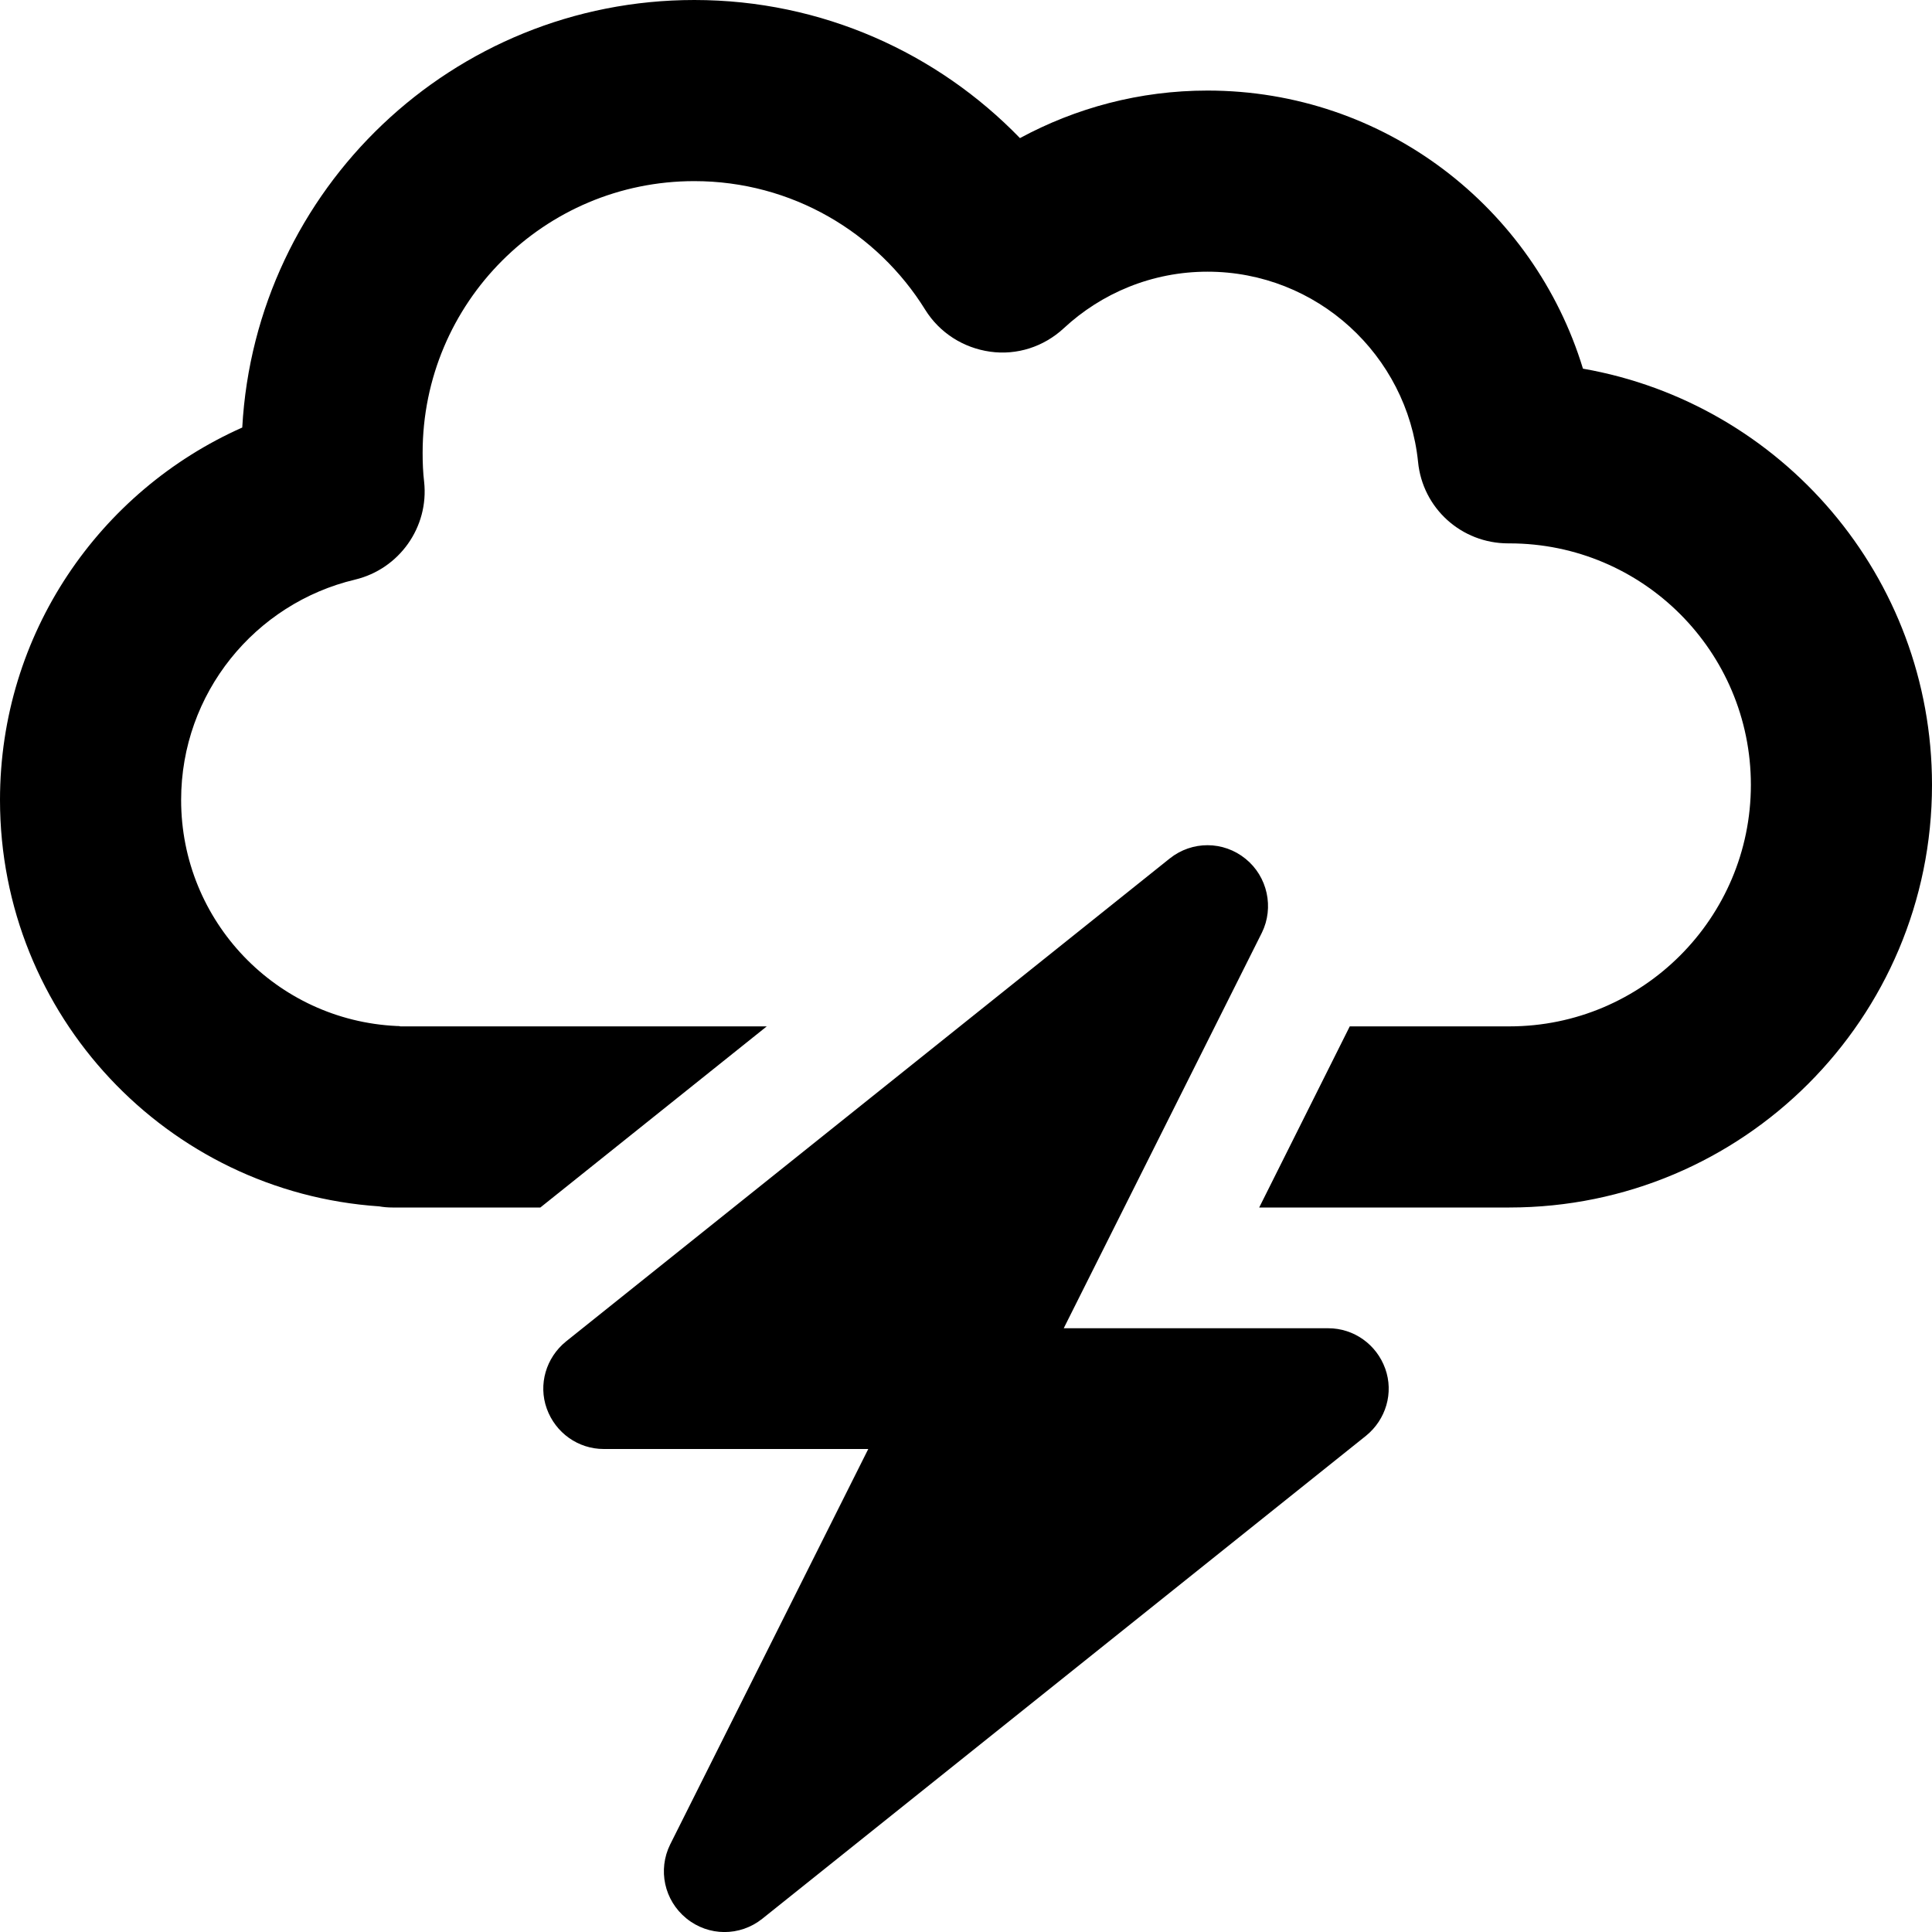
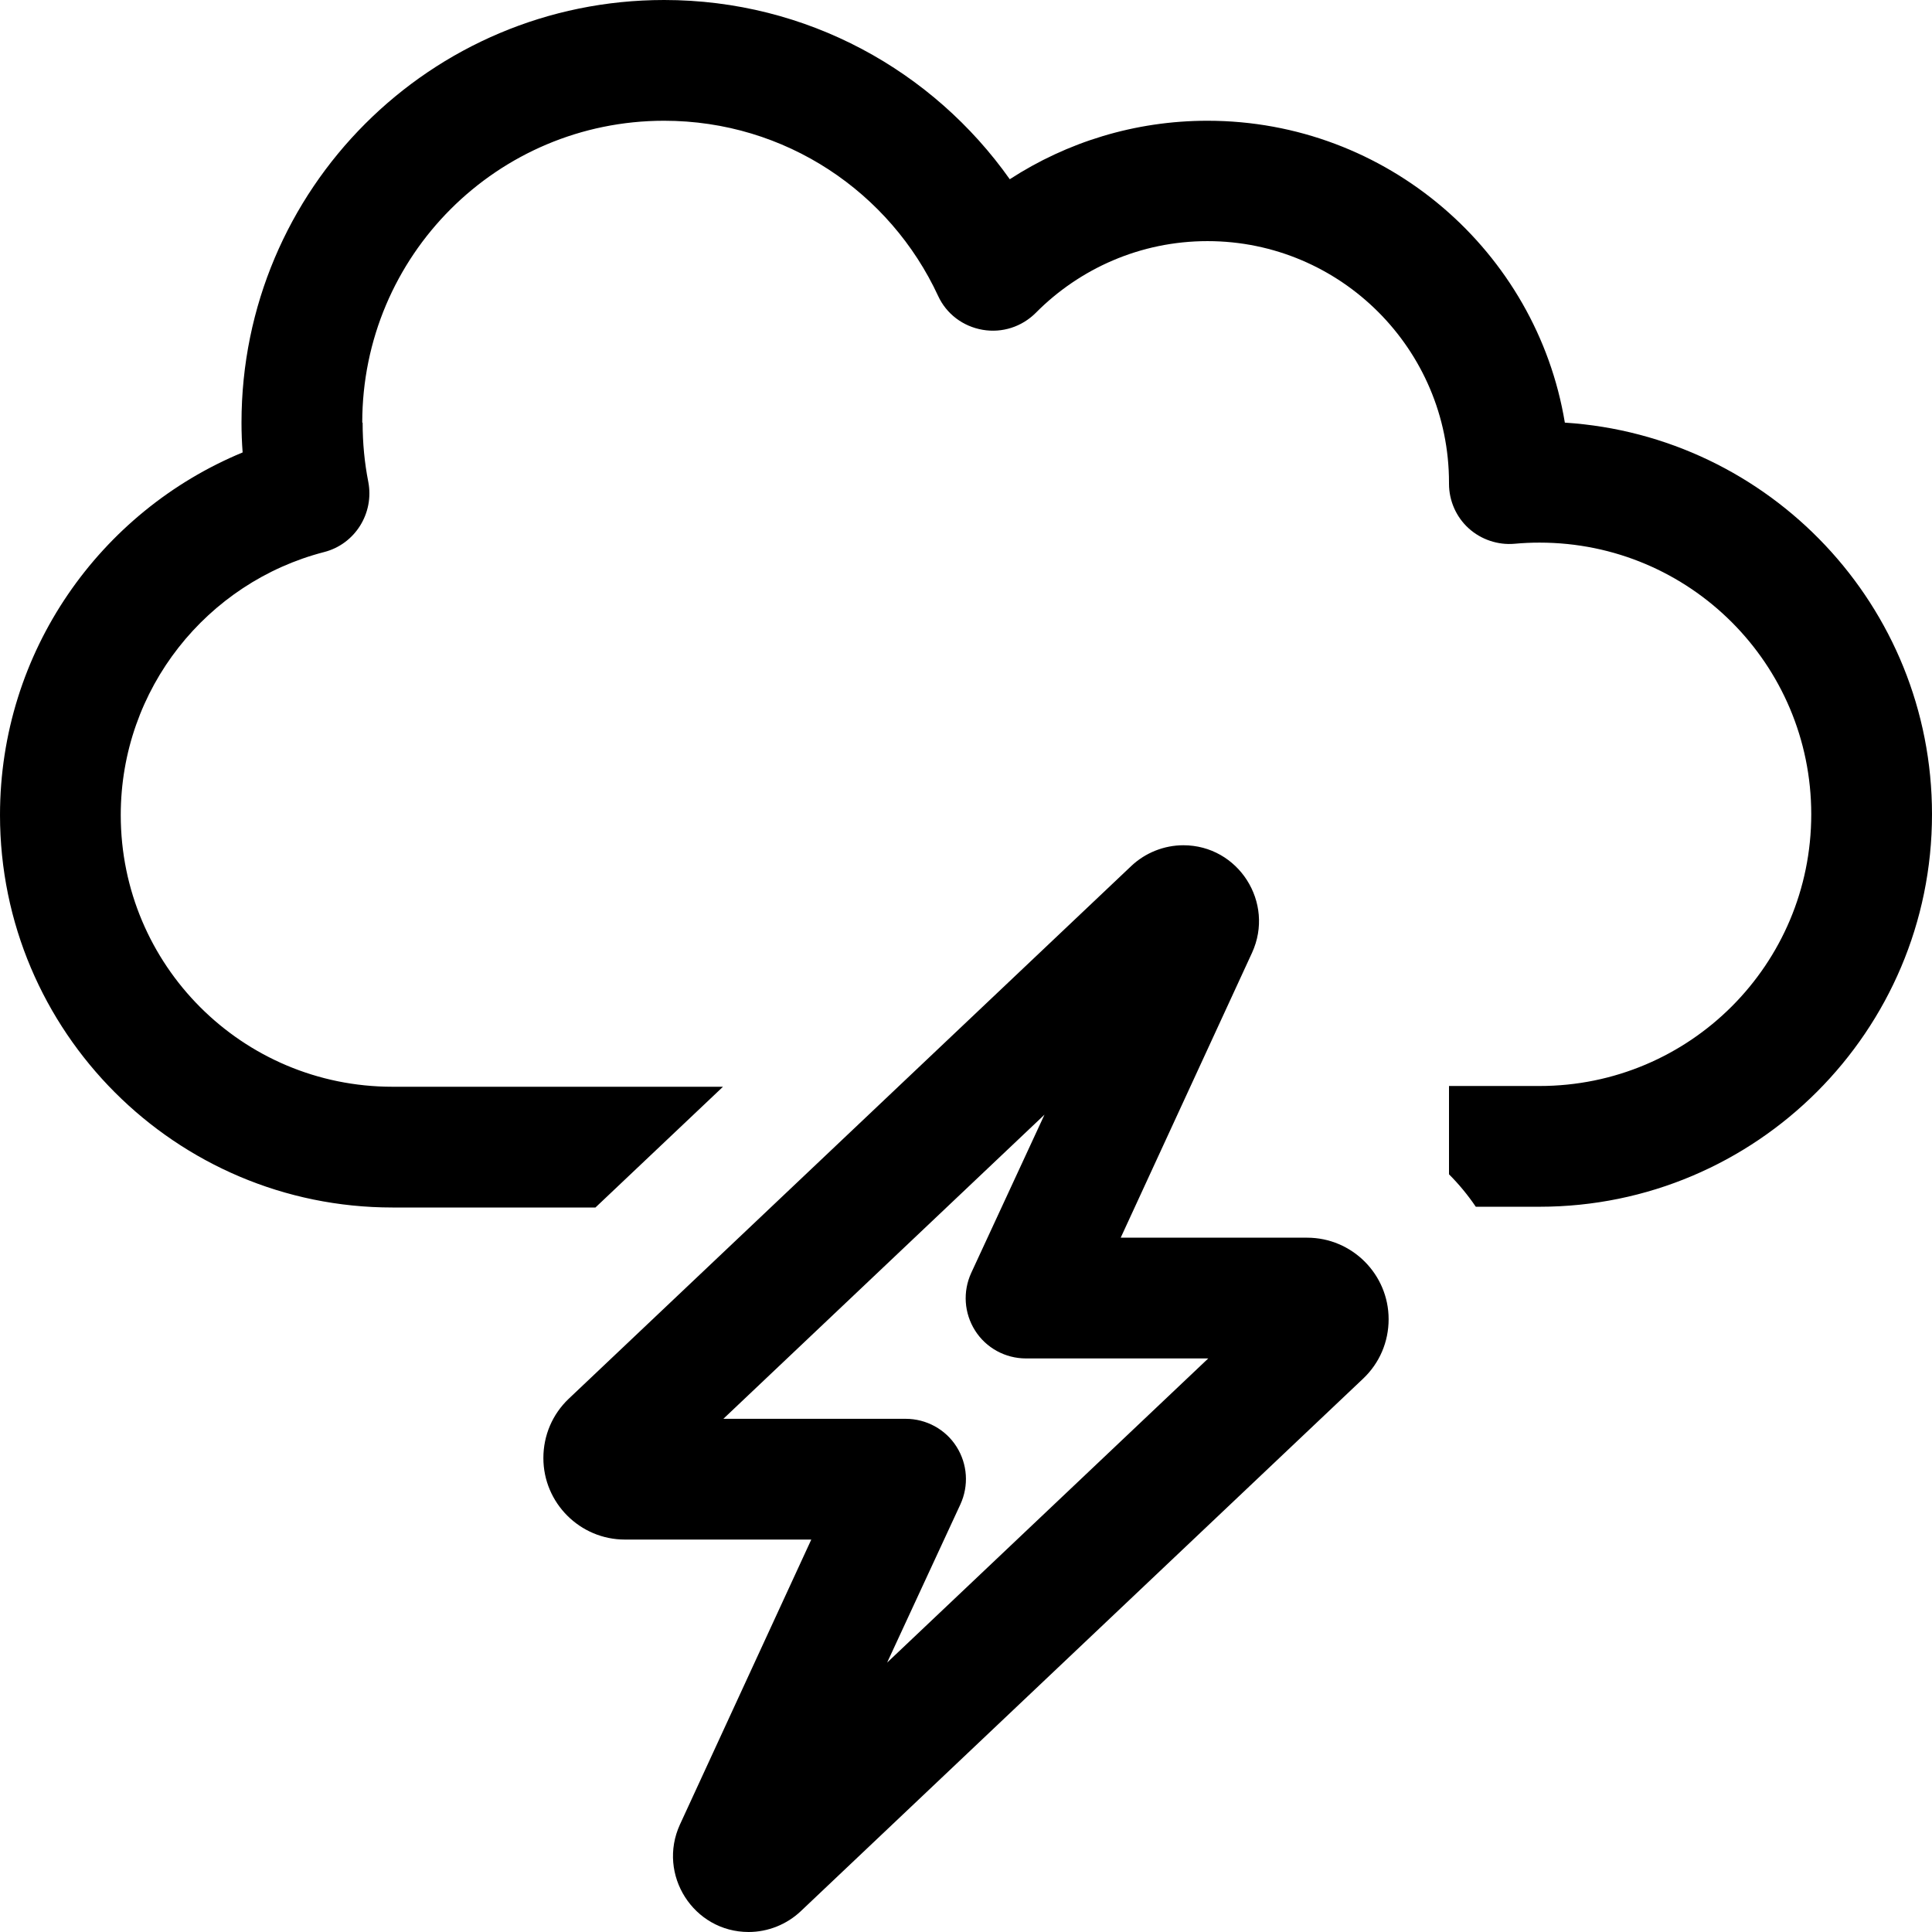
<svg xmlns="http://www.w3.org/2000/svg" viewBox="0 0 512 512">
-   <path d="M184 48c-39.8 0-72 32.2-72 72c0 2.6 .1 5.2 .4 7.7c1.3 12-6.6 23.1-18.3 25.9C67.6 159.9 48 183.7 48 212c0 32.2 25.3 58.4 57.1 59.9c.3 0 .7 0 1 .1H108h95.2l-60 48H108h-4c-1.2 0-2.4-.1-3.5-.3C44.3 315.9 0 269.1 0 212c0-44.1 26.4-81.9 64.2-98.7C67.7 50.1 120 0 184 0c33.9 0 64.5 14.1 86.3 36.6C285.1 28.6 302 24 320 24c46.9 0 86.5 31 99.5 73.7C472.1 106.9 512 152.8 512 208c0 61.9-50.1 112-112 112H352 333.7l24-48H400c35.3 0 64-28.7 64-64s-28.6-64-64-64h0l-.3 0c-12.4 0-22.7-9.3-23.9-21.6C372.9 94.1 349 72 320 72c-14.7 0-28.1 5.7-38.1 15c-5.3 4.9-12.4 7.2-19.5 6.2s-13.4-5-17.2-11.1C232.5 61.6 209.8 48 184 48zM330.1 227.6c5.8 4.7 7.6 12.9 4.3 19.6L281.9 352H352c6.8 0 12.8 4.3 15.1 10.7s.2 13.5-5.1 17.8l-160 128c-5.9 4.7-14.2 4.7-20.1-.1s-7.6-12.9-4.3-19.6L230.1 384H160c-6.8 0-12.8-4.3-15.1-10.7s-.2-13.5 5.1-17.8l160-128c5.9-4.7 14.2-4.7 20.1 .1z" />
+   <path d="M96 112c0-44.2 35.8-80 80-80c32.2 0 59.9 19 72.6 46.4c2.2 4.8 6.6 8.1 11.8 9s10.4-.8 14.1-4.5c11.6-11.7 27.7-19 45.5-19c35.3 0 64 28.7 64 64l0 .3c0 4.5 1.9 8.8 5.2 11.8s7.8 4.5 12.2 4.1c2.2-.2 4.3-.3 6.6-.3c39.8 0 72 32.2 72 72s-32.2 72-72 72H384v23.4c2.6 2.6 5 5.5 7.1 8.6H408c57.4 0 104-46.6 104-104c0-55.2-43-100.3-97.3-103.8C407.2 66.7 367.6 32 320 32c-19.3 0-37.3 5.7-52.4 15.5C247.3 18.8 213.9 0 176 0C114.1 0 64 50.1 64 112c0 2.6 .1 5.3 .3 7.9C26.6 135.5 0 172.6 0 216c0 57.4 46.6 104 104 104h53.8l33.8-32H104c-39.8 0-72-32.2-72-72c0-33.5 22.9-61.7 53.9-69.7c8.2-2.1 13.3-10.3 11.7-18.6c-1-5.1-1.5-10.3-1.5-15.7zm95.7 264l85.1-80.6-19.4 41.9c-2.3 5-1.9 10.7 1 15.3s8 7.4 13.5 7.4h48.3l-85.1 80.6 19.4-41.9c2.3-5 1.9-10.7-1-15.3s-8-7.4-13.5-7.4H191.7zM313.6 224c-5.1 0-10.1 2-13.8 5.5L150.7 370.7c-4.3 4.1-6.7 9.7-6.7 15.7c0 11.9 9.7 21.6 21.6 21.6H215l-34.8 75.5c-6.1 13.3 3.6 28.5 18.2 28.5c5.1 0 10.1-2 13.8-5.5L361.3 365.3c4.3-4.1 6.7-9.7 6.7-15.7c0-11.9-9.7-21.6-21.6-21.6H297l34.8-75.5c6.1-13.3-3.6-28.5-18.2-28.5z" />
</svg>
